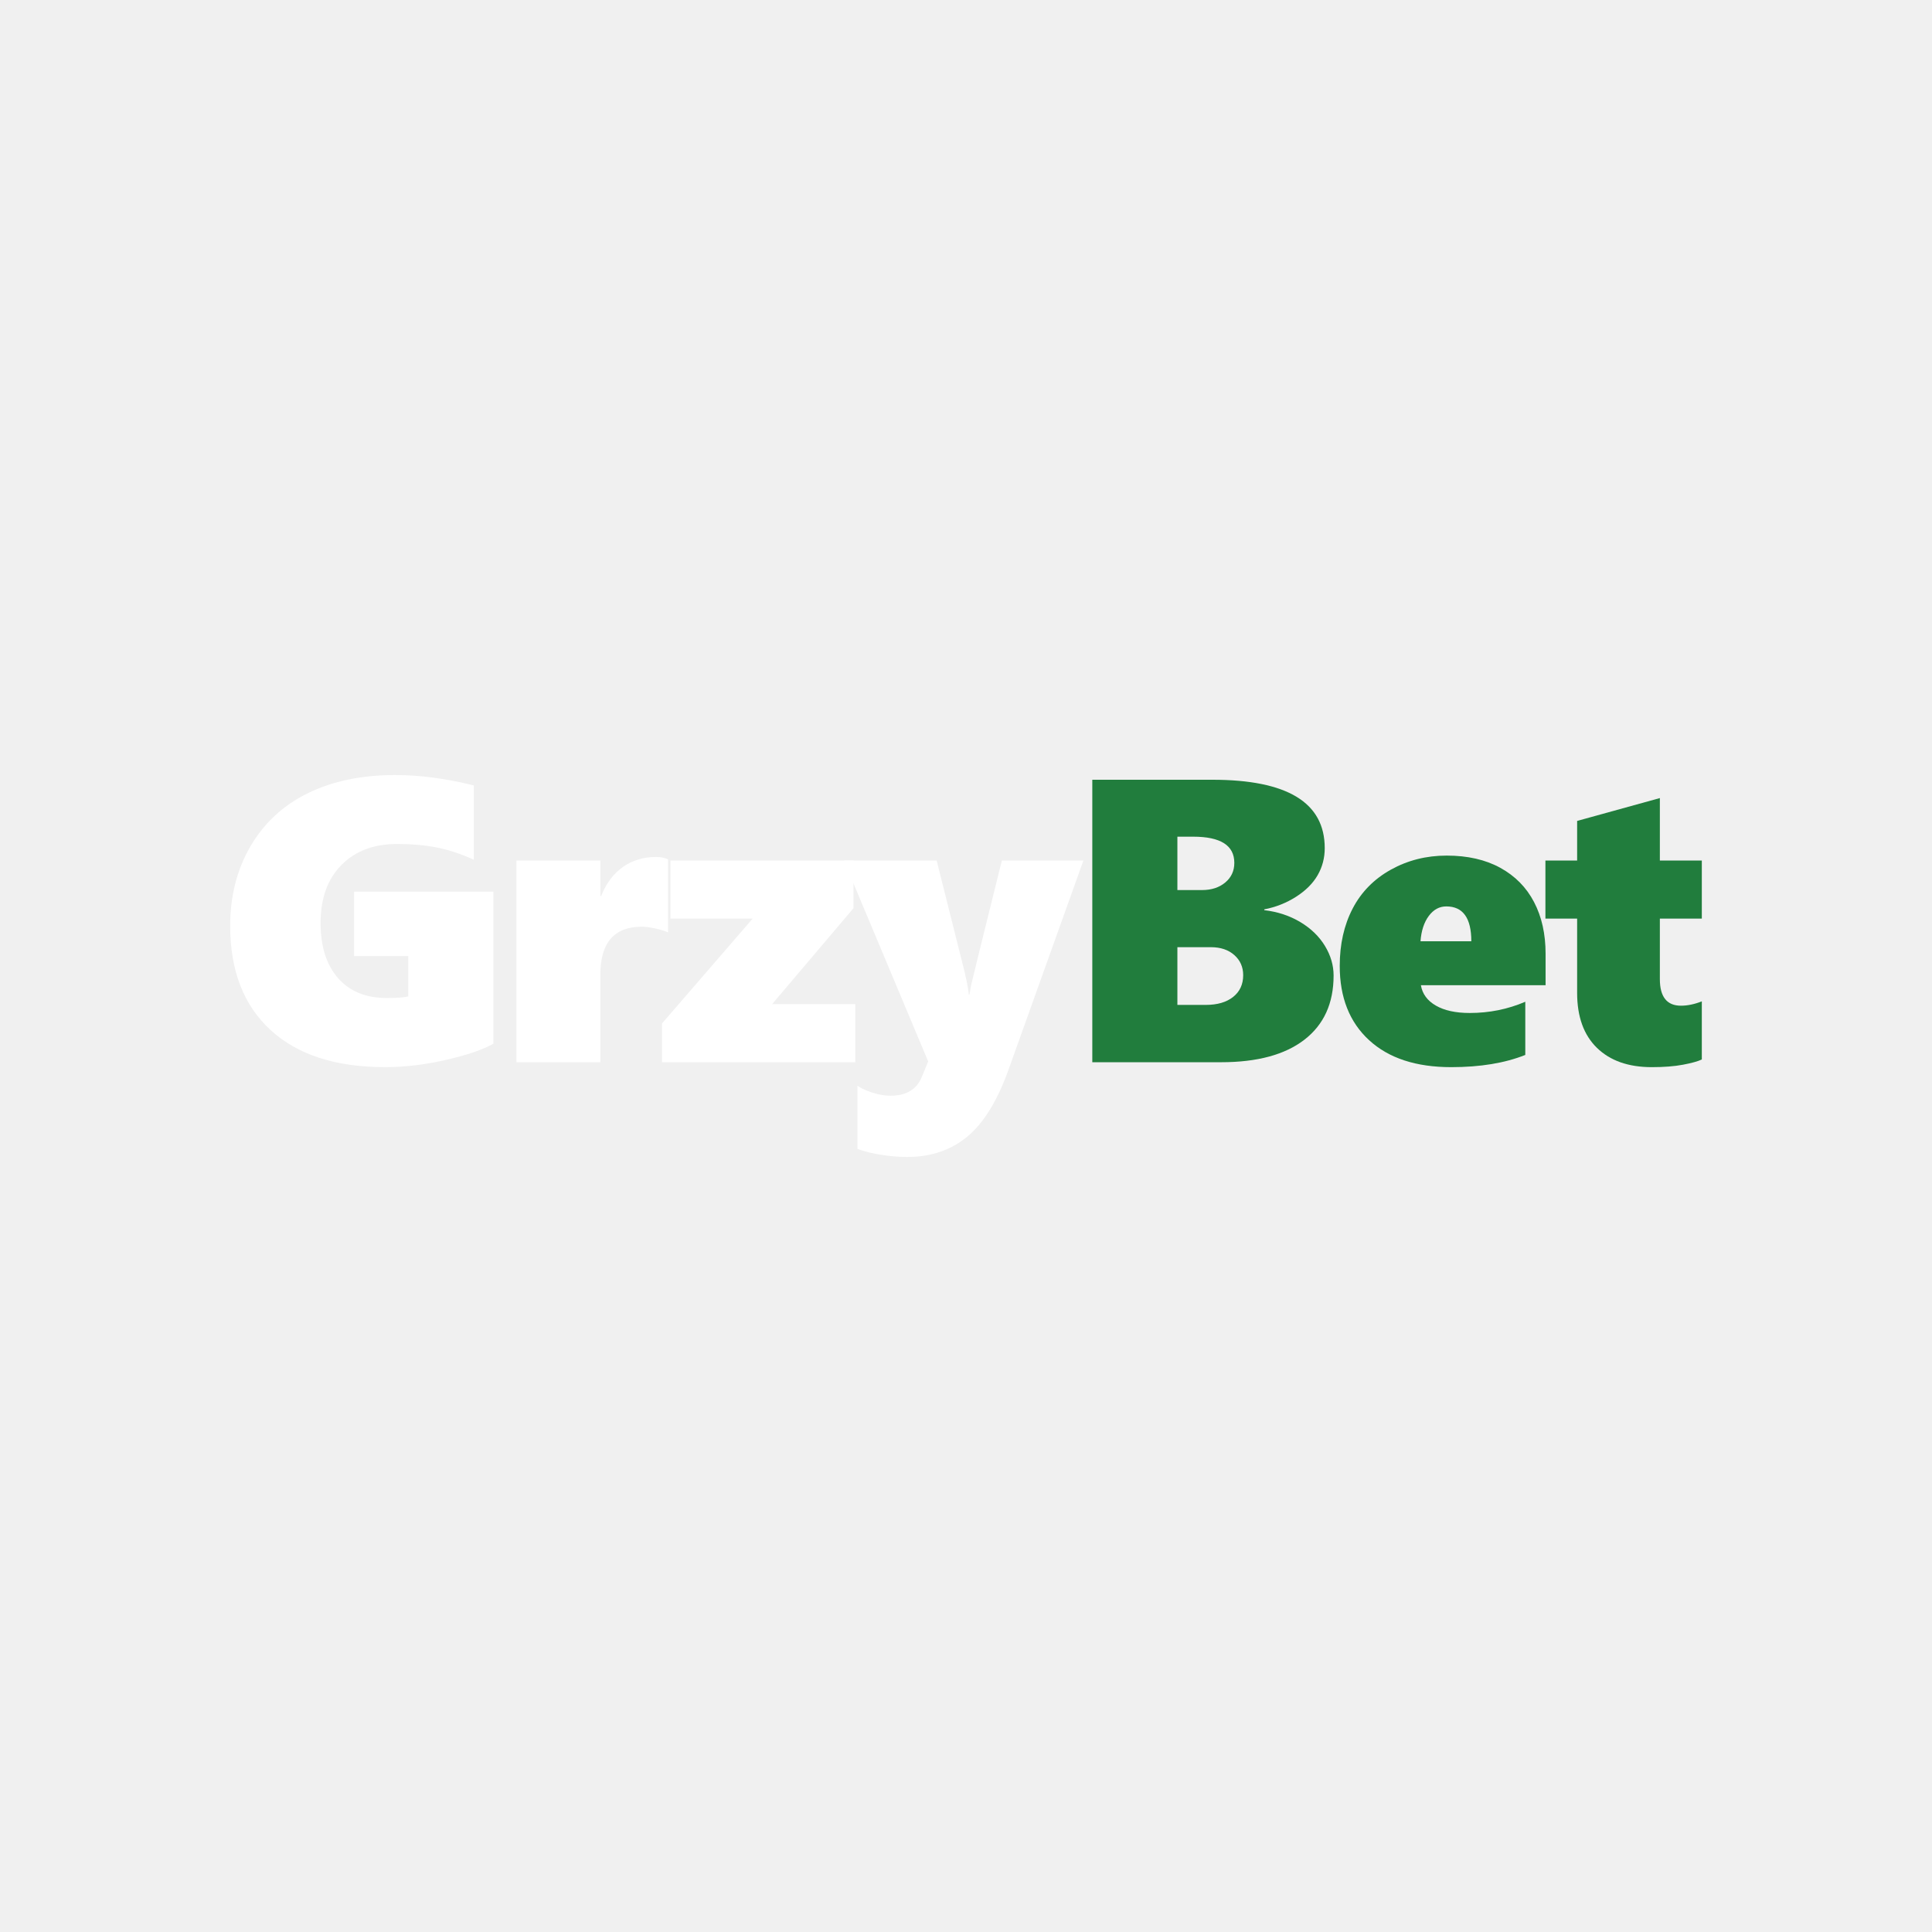
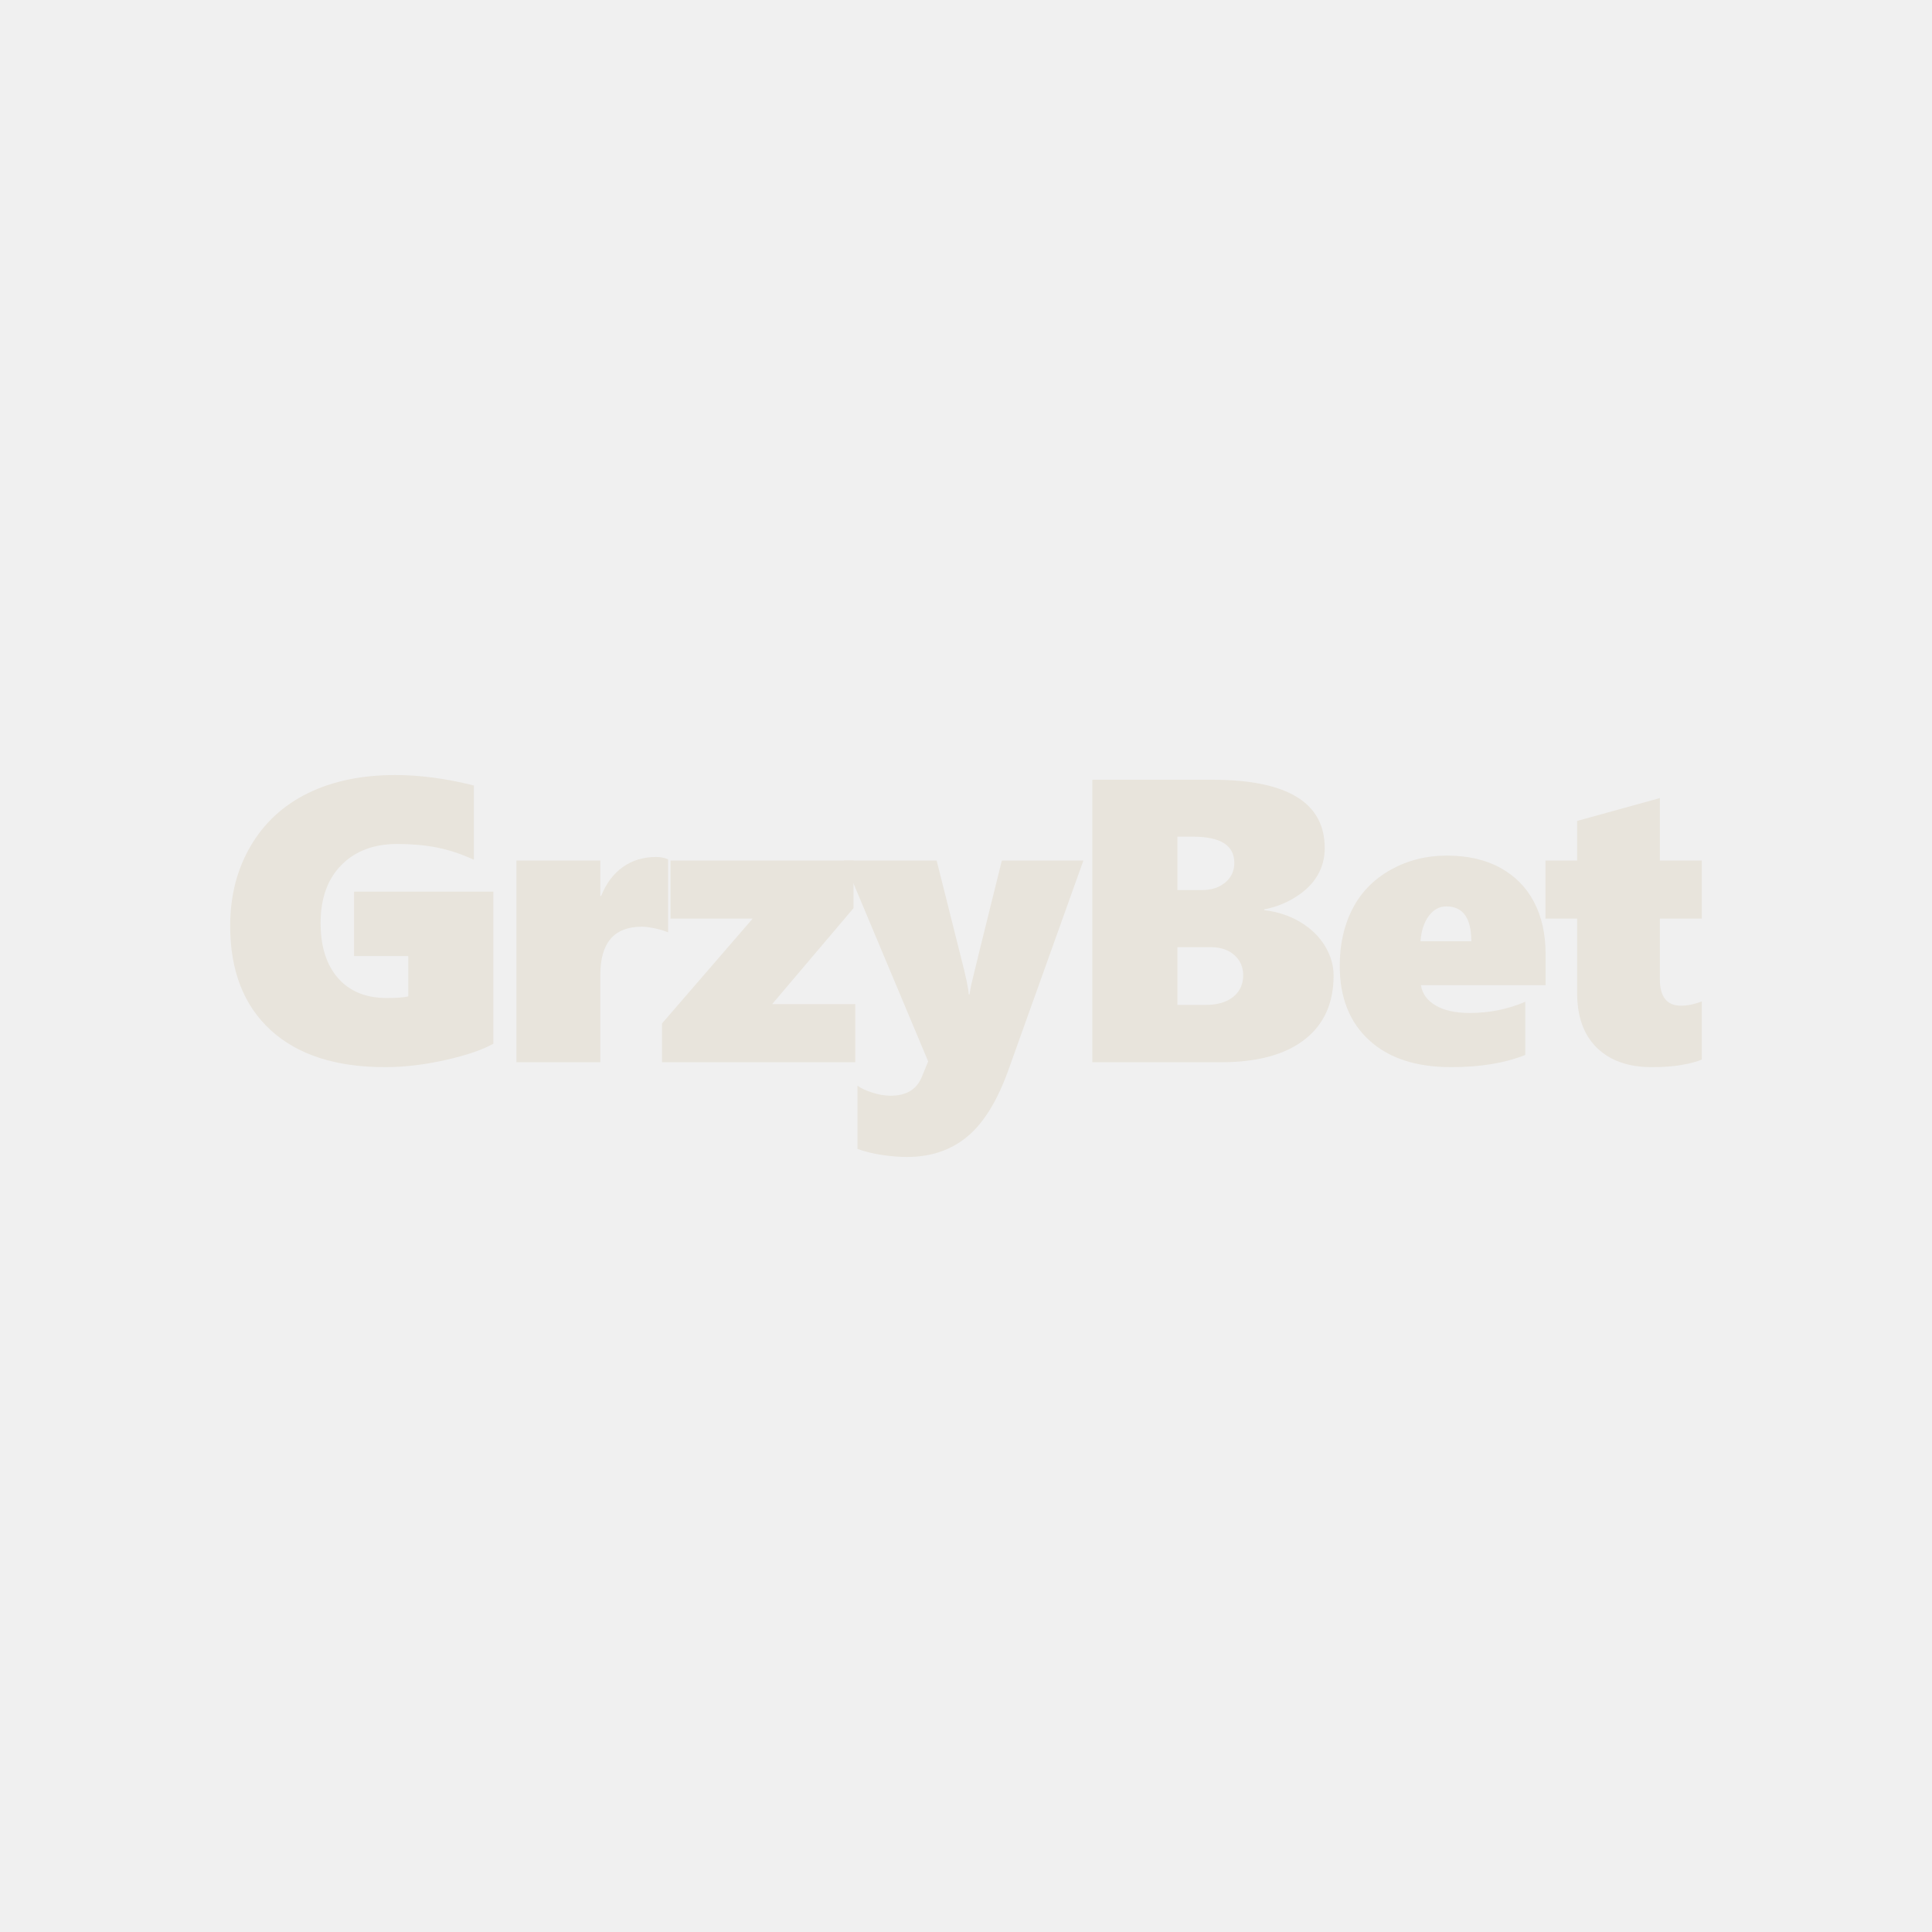
<svg xmlns="http://www.w3.org/2000/svg" width="1024" height="1024" viewBox="0 0 1024 1024" role="img" aria-label="GrzyBet">
-   <path fill="white" transform="translate(115.6313 563.002) scale(0.1044053 -0.1044053)" d="M1397 94Q1316 48 1155.0 11.5Q994 -25 848 -25Q471 -25 266.0 163.5Q61 352 61 692Q61 920 164.5 1097.0Q268 1274 456.0 1366.0Q644 1458 899 1458Q1086 1458 1298 1405V1028Q1199 1073 1108.0 1090.5Q1017 1108 909 1108Q731 1108 625.5 1001.0Q520 894 520 707Q520 528 608.5 427.0Q697 326 856 326Q930 326 965 334V539H690V866H1397Z" />
-   <path fill="white" transform="translate(263.067 563.002) scale(0.1044053 -0.1044053)" d="M872 659Q848 670 807.0 679.0Q766 688 739 688Q528 688 528 444V0H102V1024H528V844H532Q571 941 643.0 991.5Q715 1042 811 1042Q846 1042 872 1030Z" />
-   <path fill="white" transform="translate(348.2771 563.002) scale(0.1044053 -0.1044053)" d="M584 295H1006V0H25V197L485 729H68V1024H997V782Z" />
-   <path fill="white" transform="translate(449.3569 563.002) scale(0.1044053 -0.1044053)" d="M301 -481Q241 -481 172.0 -470.5Q103 -460 49 -440V-119Q74 -138 123.5 -154.0Q173 -170 217 -170Q336 -170 375 -76L408 4L-20 1024H451L575 530Q611 392 614 344H618Q621 366 626.5 393.0Q632 420 782 1024H1196L819 -29Q734 -271 608.5 -376.0Q483 -481 301 -481Z" />
-   <path fill="#217D3D" transform="translate(564.2181 563.002) scale(0.1044053 -0.1044053)" d="M1366 440Q1366 229 1218.0 114.5Q1070 0 795 0H141V1434H750Q1321 1434 1321 1087Q1321 1012 1285.0 949.5Q1249 887 1175.5 840.0Q1102 793 1014 776V772Q1116 760 1197.0 711.5Q1278 663 1322.0 590.5Q1366 518 1366 440ZM862 1012Q862 1145 653 1145H573V874H698Q770 874 816.0 912.5Q862 951 862 1012ZM907 442Q907 504 862.0 544.0Q817 584 743 584H573V291H717Q805 291 856.0 331.5Q907 372 907 442Z" />
-   <path fill="#217D3D" transform="translate(704.1366 563.002) scale(0.1044053 -0.1044053)" d="M469 391Q480 325 545.0 287.5Q610 250 717 250Q866 250 999 307V37Q844 -25 623 -25Q355 -25 206.0 112.0Q57 249 57 489Q57 654 122.5 780.0Q188 906 316.5 977.5Q445 1049 600 1049Q759 1049 872.0 987.0Q985 925 1043.5 813.0Q1102 701 1102 551V391ZM725 614Q725 791 598 791Q545 791 509.0 742.5Q473 694 467 614Z" />
-   <path fill="#217D3D" transform="translate(816.0745 563.002) scale(0.1044053 -0.1044053)" d="M823 14Q794 0 728.0 -12.5Q662 -25 569 -25Q391 -25 290.5 73.0Q190 171 190 352V729H29V1024H190V1225L610 1341V1024H823V729H610V422Q610 287 717 287Q767 287 823 309Z" />
+   <path fill="#E8E4DC" transform="translate(115.6313 563.002) scale(0.1044053 -0.1044053)" d="M1397 94Q1316 48 1155.0 11.5Q994 -25 848 -25Q471 -25 266.0 163.5Q61 352 61 692Q61 920 164.5 1097.0Q268 1274 456.0 1366.0Q644 1458 899 1458Q1086 1458 1298 1405V1028Q1199 1073 1108.0 1090.5Q1017 1108 909 1108Q731 1108 625.5 1001.0Q520 894 520 707Q520 528 608.5 427.0Q697 326 856 326Q930 326 965 334V539H690V866H1397Z" />
+   <path fill="#E8E4DC" transform="translate(263.067 563.002) scale(0.1044053 -0.1044053)" d="M872 659Q848 670 807.0 679.0Q766 688 739 688Q528 688 528 444V0H102V1024H528V844H532Q571 941 643.0 991.5Q715 1042 811 1042Q846 1042 872 1030Z" />
+   <path fill="#E8E4DC" transform="translate(348.2771 563.002) scale(0.1044053 -0.1044053)" d="M584 295H1006V0H25V197L485 729H68V1024H997V782Z" />
+   <path fill="#E8E4DC" transform="translate(449.3569 563.002) scale(0.1044053 -0.1044053)" d="M301 -481Q241 -481 172.0 -470.5Q103 -460 49 -440V-119Q74 -138 123.5 -154.0Q173 -170 217 -170Q336 -170 375 -76L408 4L-20 1024H451L575 530Q611 392 614 344H618Q621 366 626.5 393.0Q632 420 782 1024H1196L819 -29Q734 -271 608.5 -376.0Q483 -481 301 -481Z" />
+   <path fill="#E8E4DC" transform="translate(564.2181 563.002) scale(0.1044053 -0.1044053)" d="M1366 440Q1366 229 1218.0 114.5Q1070 0 795 0H141V1434H750Q1321 1434 1321 1087Q1321 1012 1285.0 949.5Q1249 887 1175.5 840.0Q1102 793 1014 776V772Q1116 760 1197.0 711.5Q1278 663 1322.0 590.5Q1366 518 1366 440ZM862 1012Q862 1145 653 1145H573V874H698Q770 874 816.0 912.5Q862 951 862 1012ZM907 442Q907 504 862.0 544.0Q817 584 743 584H573V291H717Q805 291 856.0 331.5Q907 372 907 442Z" />
+   <path fill="#E8E4DC" transform="translate(704.1366 563.002) scale(0.1044053 -0.1044053)" d="M469 391Q480 325 545.0 287.5Q610 250 717 250Q866 250 999 307V37Q844 -25 623 -25Q355 -25 206.0 112.0Q57 249 57 489Q57 654 122.5 780.0Q188 906 316.5 977.5Q445 1049 600 1049Q759 1049 872.0 987.0Q985 925 1043.5 813.0Q1102 701 1102 551V391ZM725 614Q725 791 598 791Q545 791 509.0 742.5Q473 694 467 614Z" />
+   <path fill="#E8E4DC" transform="translate(816.0745 563.002) scale(0.1044053 -0.1044053)" d="M823 14Q794 0 728.0 -12.5Q662 -25 569 -25Q391 -25 290.5 73.0Q190 171 190 352V729H29V1024H190V1225L610 1341V1024H823V729H610V422Q610 287 717 287Q767 287 823 309Z" />
</svg>
